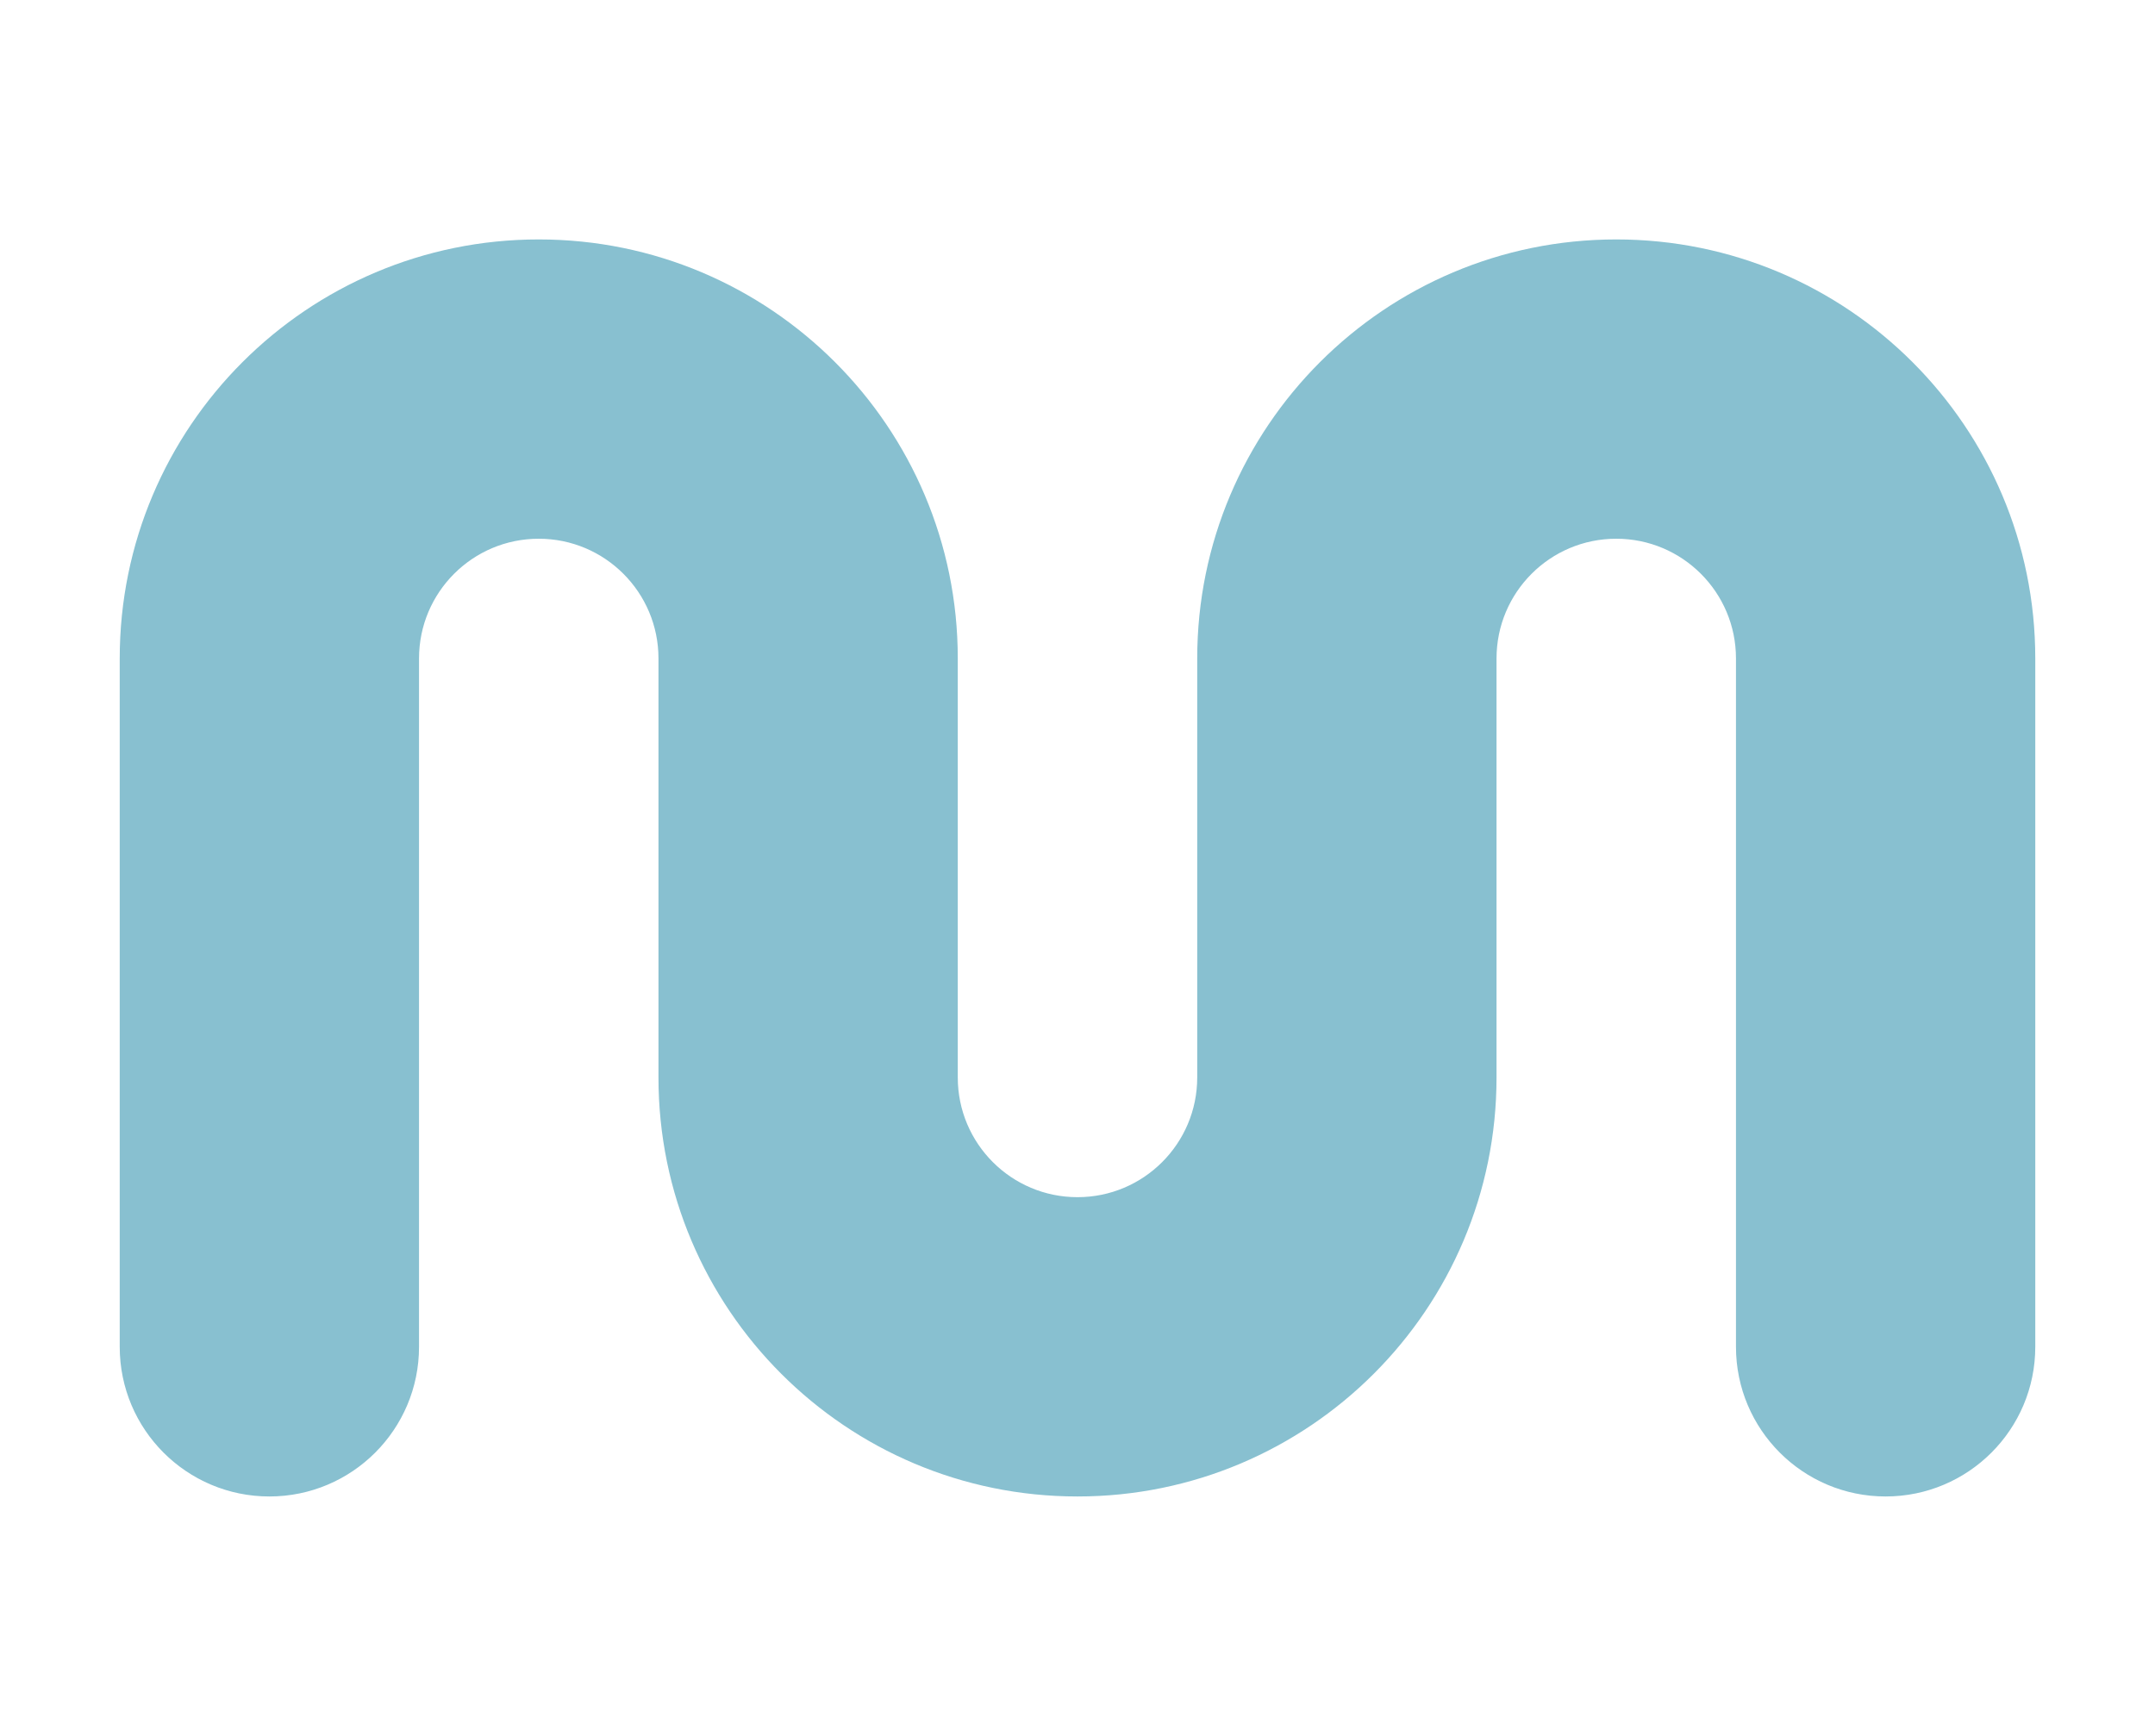
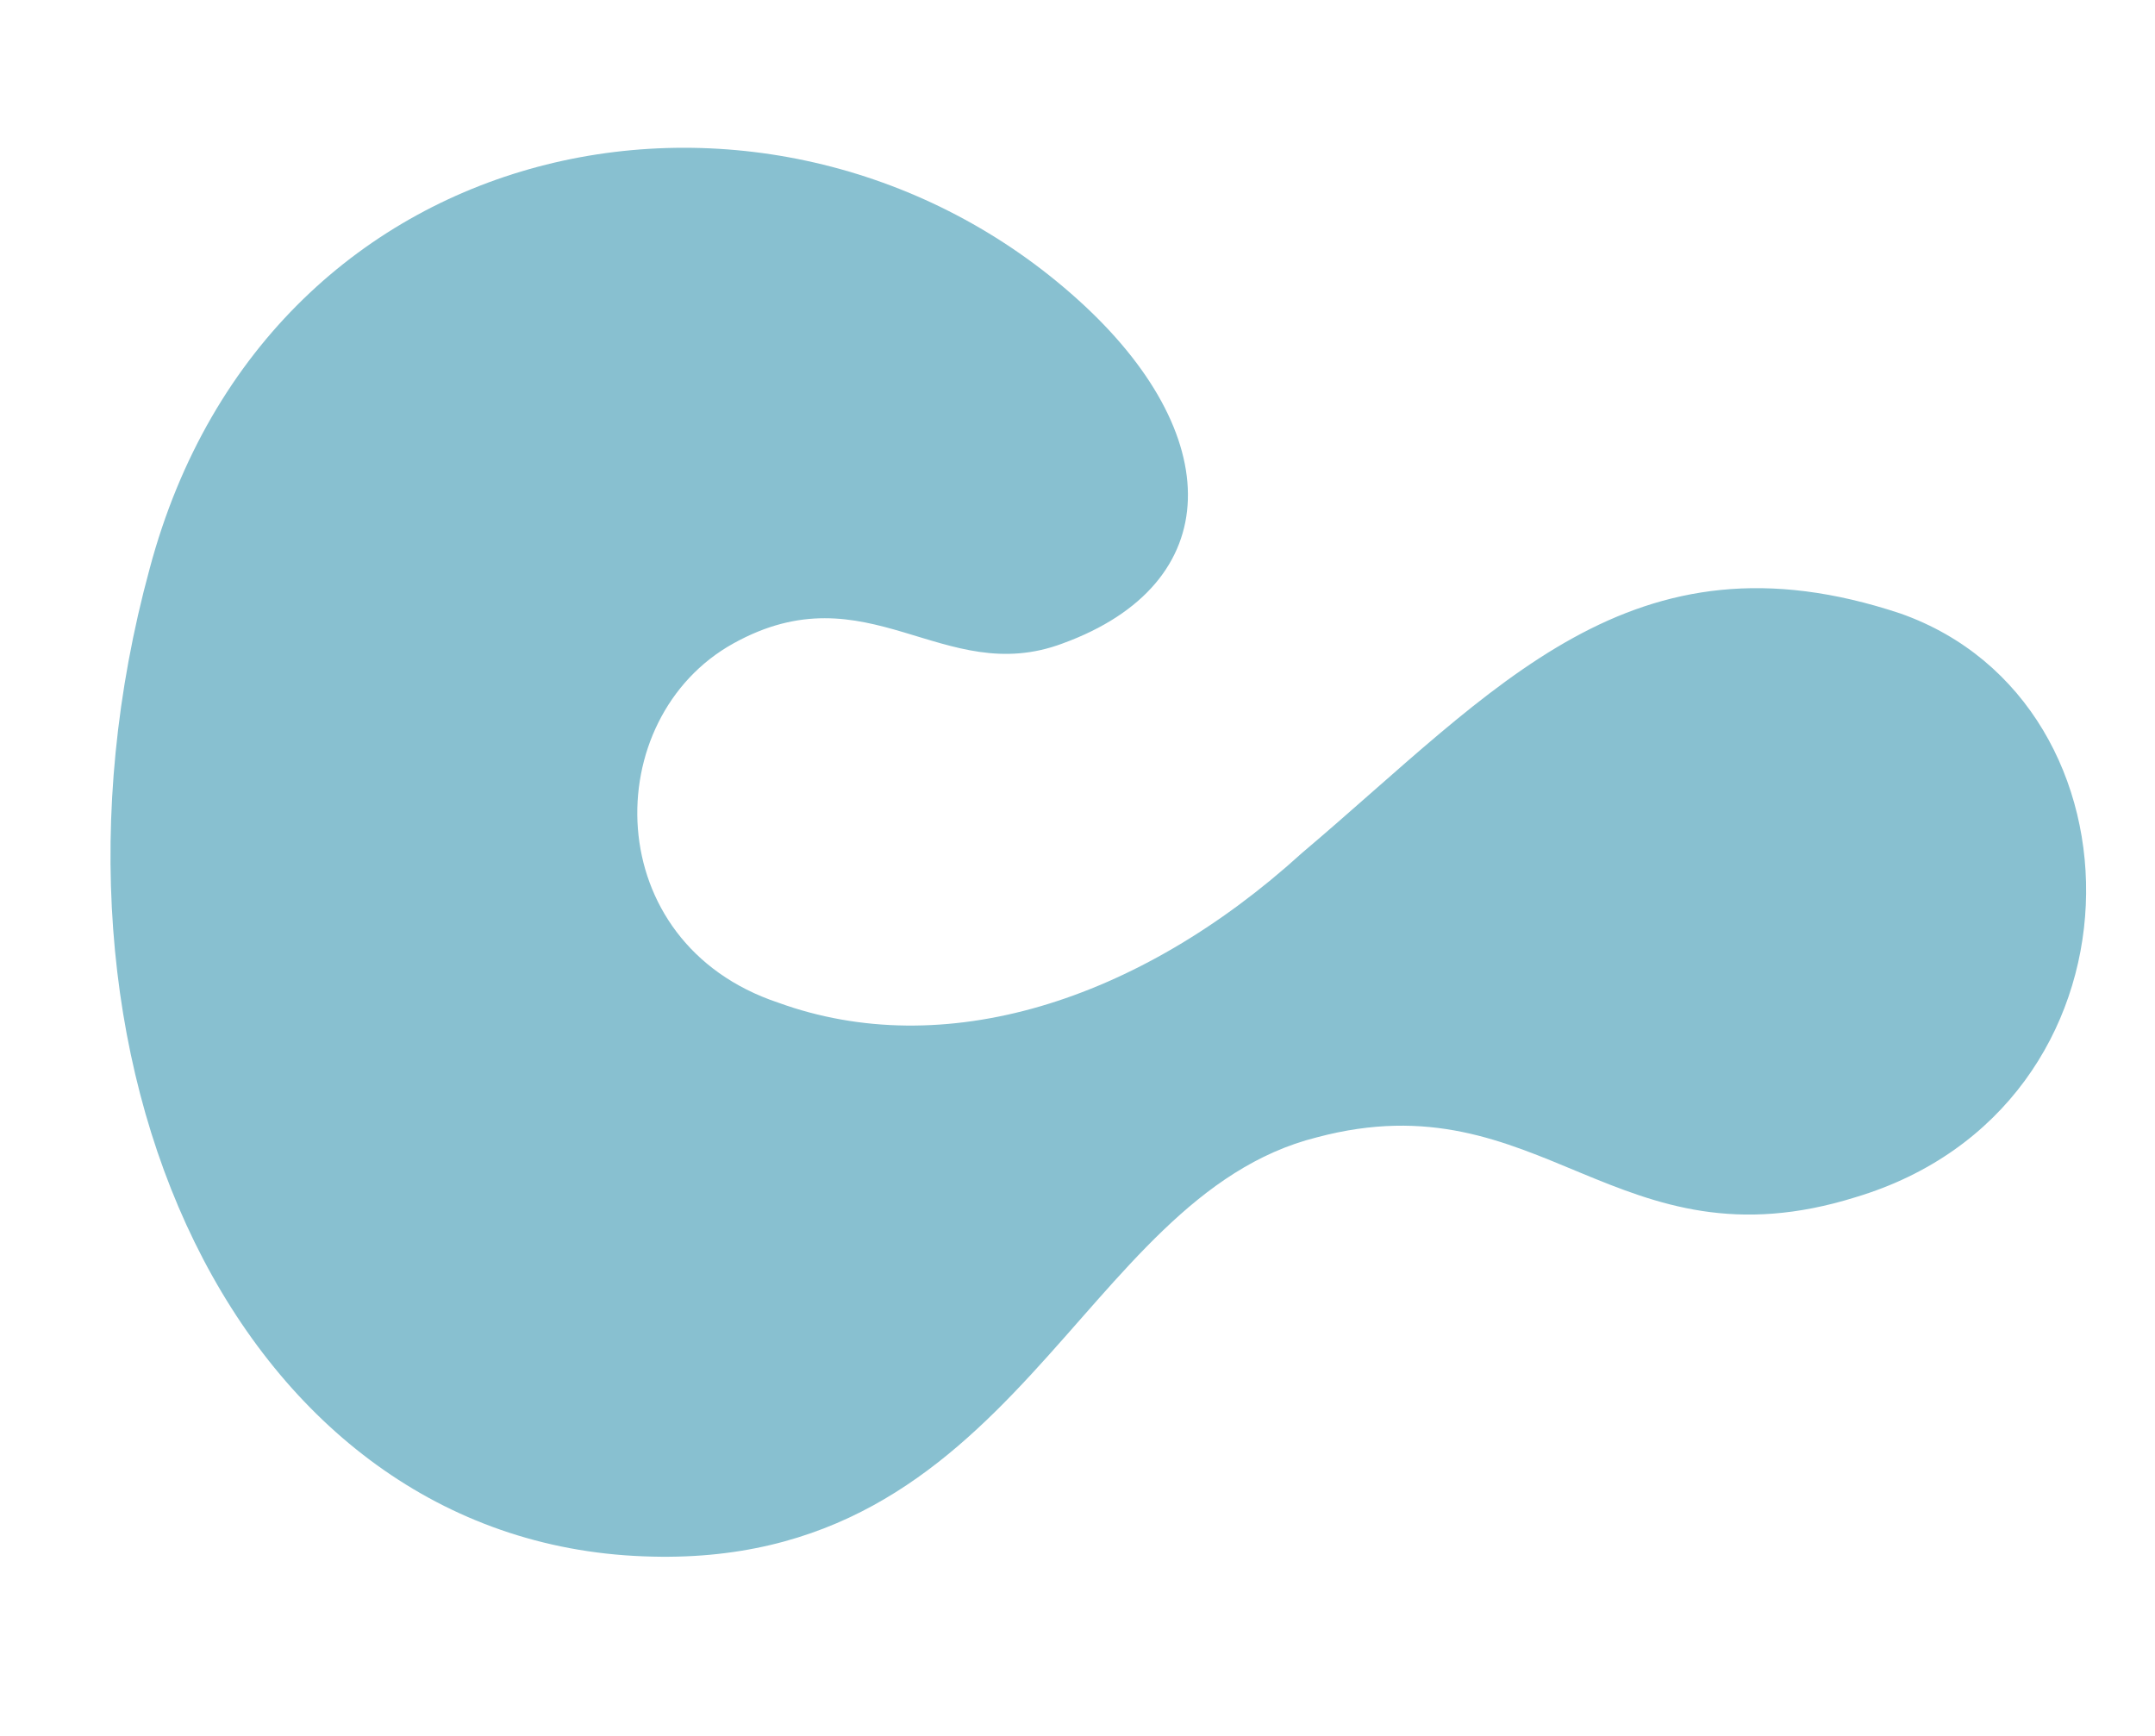
<svg xmlns="http://www.w3.org/2000/svg" width="144" height="116" viewBox="0 0 144 116" role="img" aria-labelledby="title description">
-   <path fill="#88C0D0" d="M8 90V44a28 28 0 0 1 56 0v28a8 8 0 0 0 16 0V44a28 28 0 0 1 56 0v46a10 10 0 0 1-20 0V44a8 8 0 0 0-16 0v28a28 28 0 0 1-56 0V44a8 8 0 0 0-16 0v46a10 10 0 0 1-20 0Z" />
+   <path fill="#88C0D0" d="M72 20C52 2 18 8 10 38C1 71 16 103 43 104C68 105 72 80 88 76C103 72 108 85 124 80C144 74 144 47 127 41C109 35 100 46 87 57C76 67 63 71 52 67C40 63 40 48 49 43C58 38 63 46 71 43C82 39 82 29 72 20Z" />
</svg>
